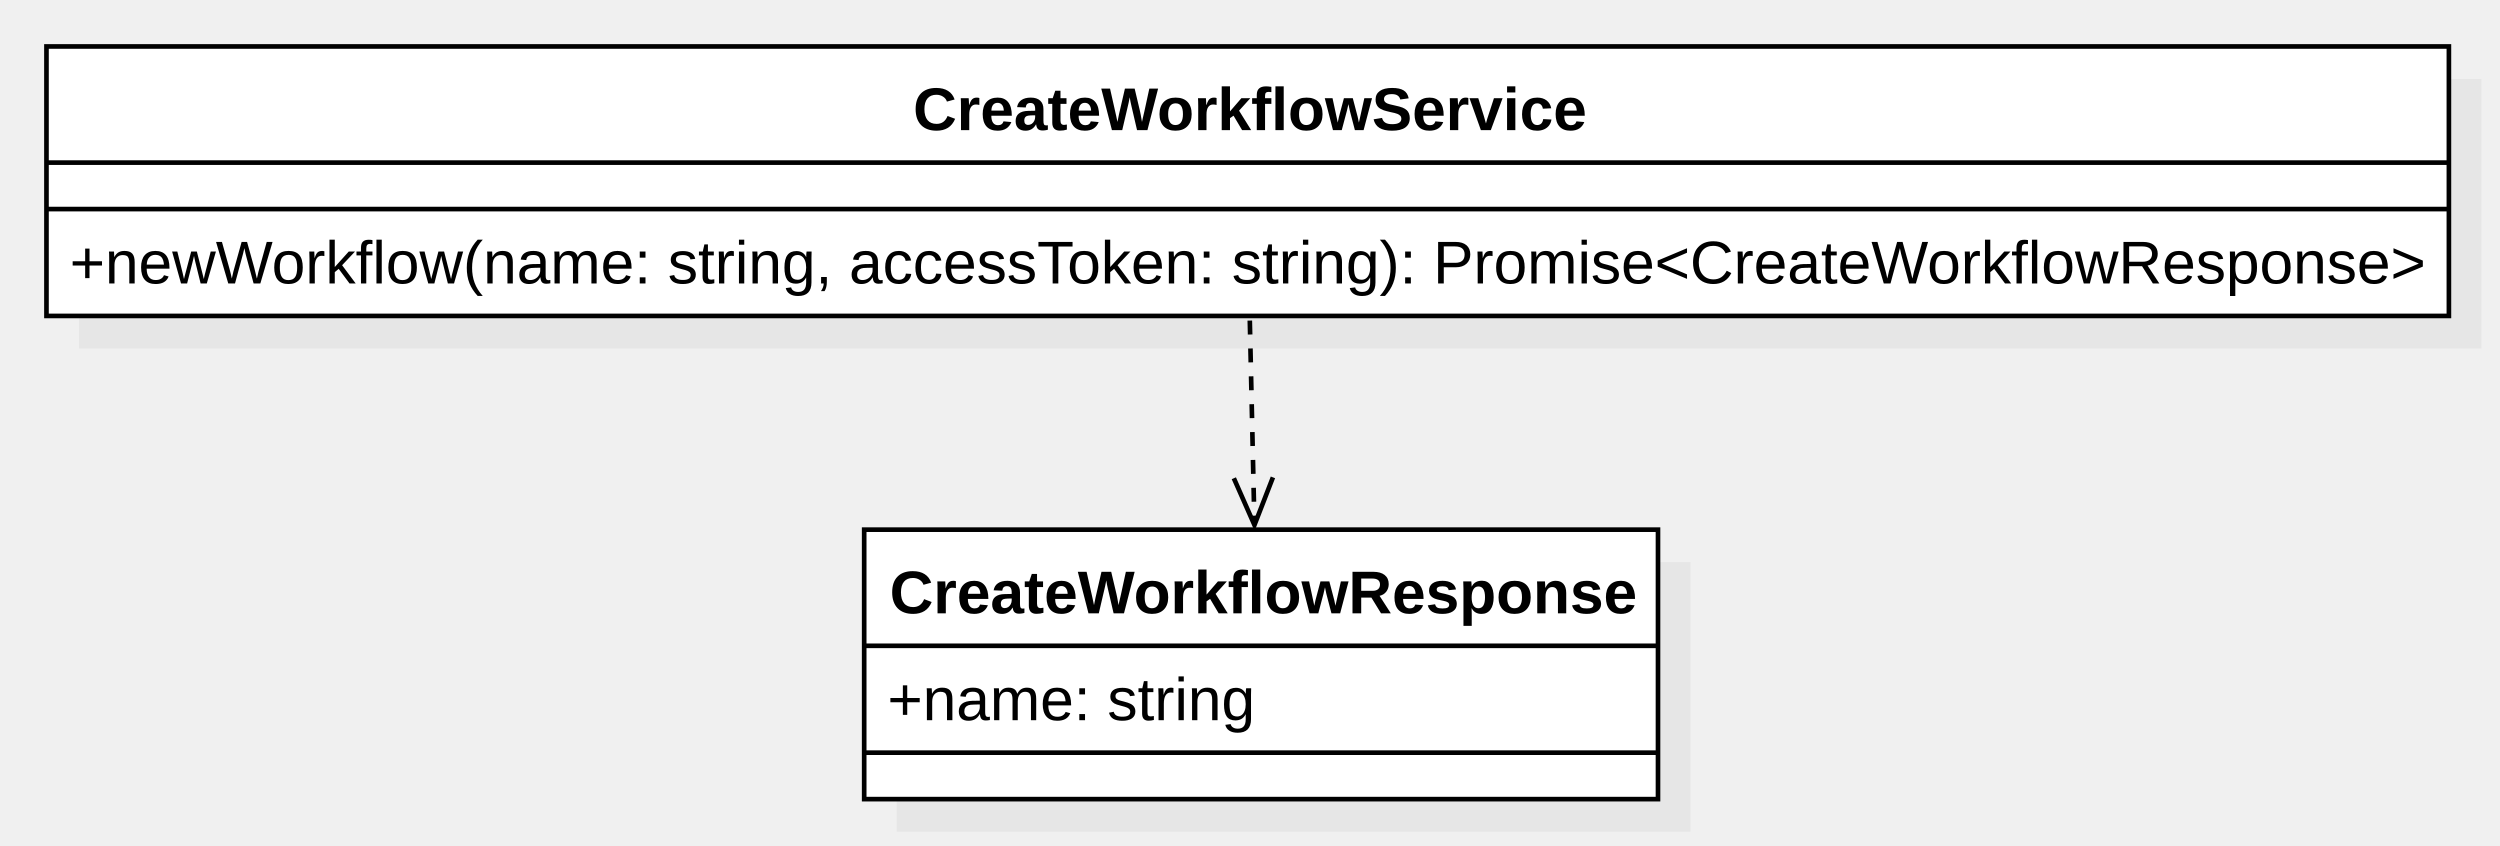
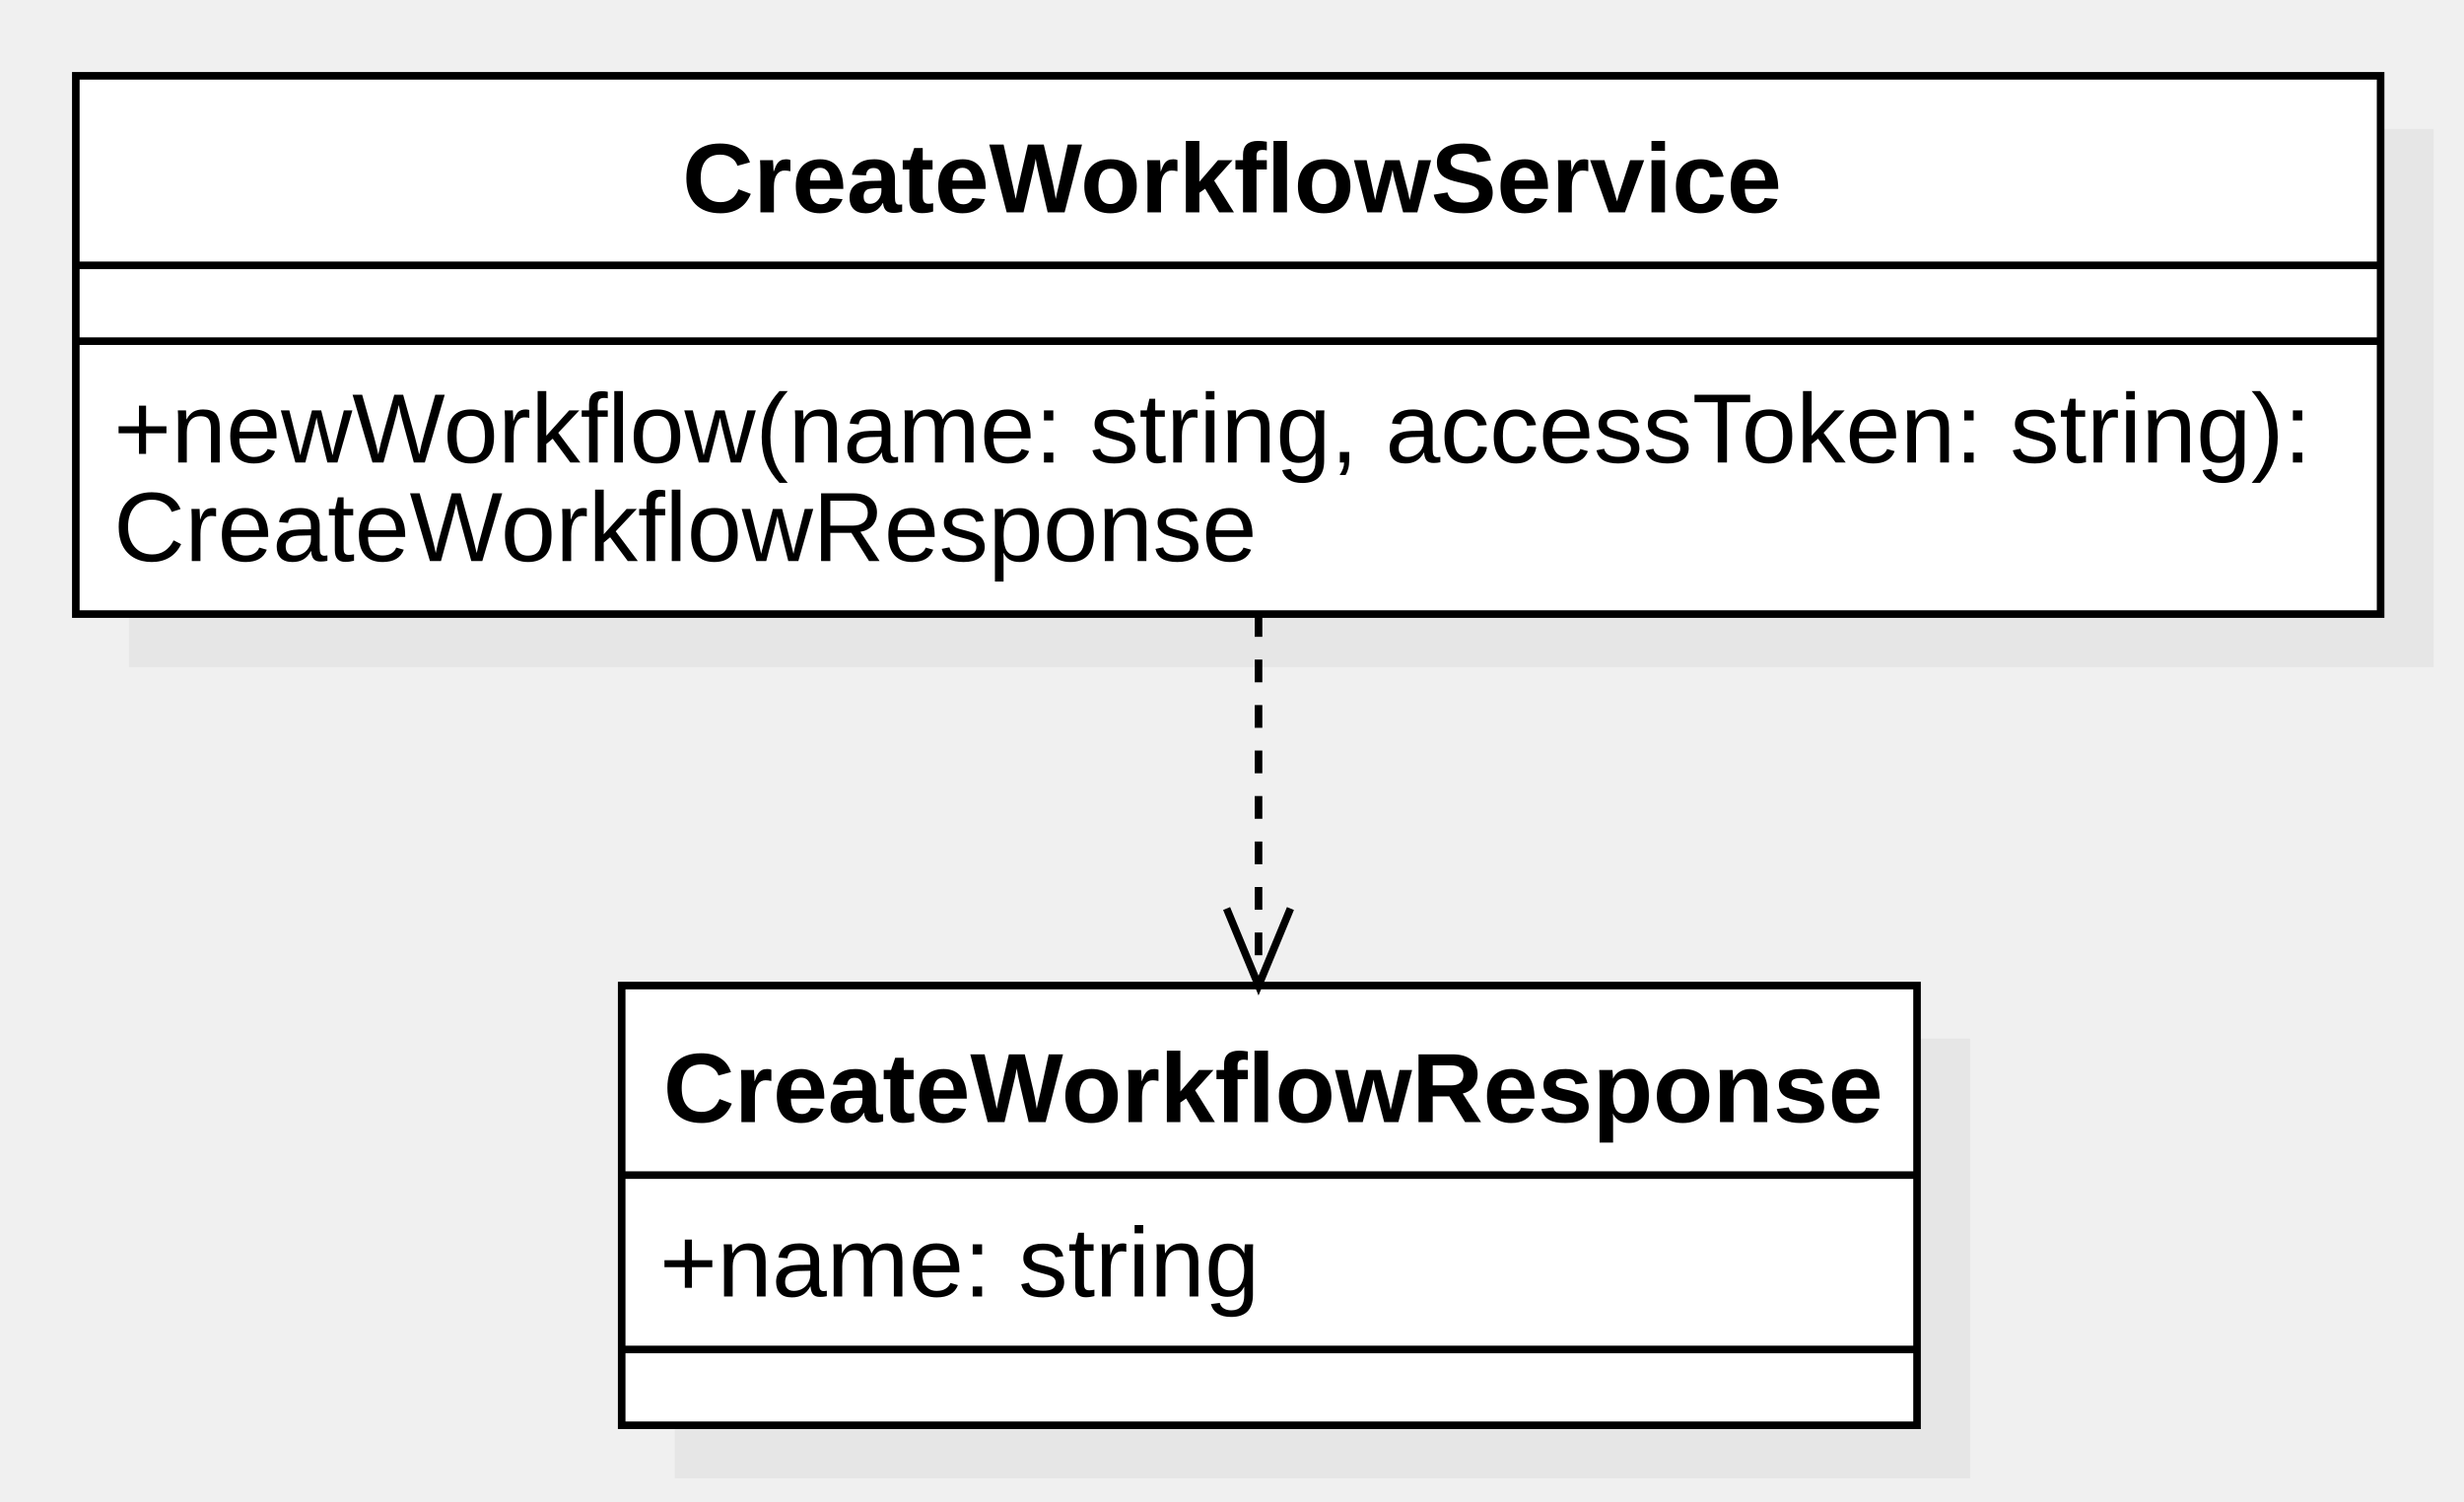
- <svg xmlns="http://www.w3.org/2000/svg" height="182" version="1.1" width="538.083">
+ <svg xmlns="http://www.w3.org/2000/svg" height="198" version="1.1" width="325">
  <defs />
  <g>
    <text dominant-baseline="alphabetic" fill="#cfcfcf" font-family="Arial" font-size="8px" font-style="normal" font-weight="normal" stroke="none" text-anchor="start" text-decoration="undefined" transform="matrix(1 0 0 1 0 0)" x="0" y="0" />
    <text dominant-baseline="alphabetic" fill="#cfcfcf" font-family="Arial" font-size="8px" font-style="normal" font-weight="normal" stroke="none" text-anchor="start" text-decoration="undefined" transform="matrix(1 0 0 1 0 0)" x="0" y="12" />
    <text dominant-baseline="alphabetic" fill="#cfcfcf" font-family="Arial" font-size="8px" font-style="normal" font-weight="normal" stroke="none" text-anchor="start" text-decoration="undefined" transform="matrix(1 0 0 1 0 0)" x="0" y="24" />
    <text dominant-baseline="alphabetic" fill="#cfcfcf" font-family="Arial" font-size="8px" font-style="normal" font-weight="normal" stroke="none" text-anchor="start" text-decoration="undefined" transform="matrix(1 0 0 1 0 0)" x="0" y="36" />
    <text dominant-baseline="alphabetic" fill="#cfcfcf" font-family="Arial" font-size="8px" font-style="normal" font-weight="normal" stroke="none" text-anchor="start" text-decoration="undefined" transform="matrix(1 0 0 1 0 0)" x="0" y="48" />
    <text dominant-baseline="alphabetic" fill="#cfcfcf" font-family="Arial" font-size="8px" font-style="normal" font-weight="normal" stroke="none" text-anchor="start" text-decoration="undefined" transform="matrix(1 0 0 1 0 0)" x="0" y="60" />
    <text dominant-baseline="alphabetic" fill="#cfcfcf" font-family="Arial" font-size="8px" font-style="normal" font-weight="normal" stroke="none" text-anchor="start" text-decoration="undefined" transform="matrix(1 0 0 1 0 0)" x="0" y="72" />
    <text dominant-baseline="alphabetic" fill="#cfcfcf" font-family="Arial" font-size="8px" font-style="normal" font-weight="normal" stroke="none" text-anchor="start" text-decoration="undefined" transform="matrix(1 0 0 1 0 0)" x="0" y="84" />
    <text dominant-baseline="alphabetic" fill="#cfcfcf" font-family="Arial" font-size="8px" font-style="normal" font-weight="normal" stroke="none" text-anchor="start" text-decoration="undefined" transform="matrix(1 0 0 1 0 0)" x="0" y="96" />
    <text dominant-baseline="alphabetic" fill="#cfcfcf" font-family="Arial" font-size="8px" font-style="normal" font-weight="normal" stroke="none" text-anchor="start" text-decoration="undefined" transform="matrix(1 0 0 1 0 0)" x="0" y="108" />
    <text dominant-baseline="alphabetic" fill="#cfcfcf" font-family="Arial" font-size="8px" font-style="normal" font-weight="normal" stroke="none" text-anchor="start" text-decoration="undefined" transform="matrix(1 0 0 1 0 0)" x="0" y="120" />
    <text dominant-baseline="alphabetic" fill="#cfcfcf" font-family="Arial" font-size="8px" font-style="normal" font-weight="normal" stroke="none" text-anchor="start" text-decoration="undefined" transform="matrix(1 0 0 1 0 0)" x="0" y="132" />
    <text dominant-baseline="alphabetic" fill="#cfcfcf" font-family="Arial" font-size="8px" font-style="normal" font-weight="normal" stroke="none" text-anchor="start" text-decoration="undefined" transform="matrix(1 0 0 1 0 0)" x="0" y="144" />
    <text dominant-baseline="alphabetic" fill="#cfcfcf" font-family="Arial" font-size="8px" font-style="normal" font-weight="normal" stroke="none" text-anchor="start" text-decoration="undefined" transform="matrix(1 0 0 1 0 0)" x="0" y="156" />
    <text dominant-baseline="alphabetic" fill="#cfcfcf" font-family="Arial" font-size="8px" font-style="normal" font-weight="normal" stroke="none" text-anchor="start" text-decoration="undefined" transform="matrix(1 0 0 1 0 0)" x="0" y="168" />
    <text dominant-baseline="alphabetic" fill="#cfcfcf" font-family="Arial" font-size="8px" font-style="normal" font-weight="normal" stroke="none" text-anchor="start" text-decoration="undefined" transform="matrix(1 0 0 1 0 0)" x="0" y="180" />
+     <text dominant-baseline="alphabetic" fill="#cfcfcf" font-family="Arial" font-size="8px" font-style="normal" font-weight="normal" stroke="none" text-anchor="start" text-decoration="undefined" transform="matrix(1 0 0 1 0 0)" x="0" y="192" />
    <text dominant-baseline="alphabetic" fill="#cfcfcf" font-family="Arial" font-size="8px" font-style="normal" font-weight="normal" stroke="none" text-anchor="start" text-decoration="undefined" transform="matrix(1 0 0 1 0 0)" x="70" y="0" />
    <text dominant-baseline="alphabetic" fill="#cfcfcf" font-family="Arial" font-size="8px" font-style="normal" font-weight="normal" stroke="none" text-anchor="start" text-decoration="undefined" transform="matrix(1 0 0 1 0 0)" x="70" y="12" />
    <text dominant-baseline="alphabetic" fill="#cfcfcf" font-family="Arial" font-size="8px" font-style="normal" font-weight="normal" stroke="none" text-anchor="start" text-decoration="undefined" transform="matrix(1 0 0 1 0 0)" x="70" y="24" />
    <text dominant-baseline="alphabetic" fill="#cfcfcf" font-family="Arial" font-size="8px" font-style="normal" font-weight="normal" stroke="none" text-anchor="start" text-decoration="undefined" transform="matrix(1 0 0 1 0 0)" x="70" y="36" />
    <text dominant-baseline="alphabetic" fill="#cfcfcf" font-family="Arial" font-size="8px" font-style="normal" font-weight="normal" stroke="none" text-anchor="start" text-decoration="undefined" transform="matrix(1 0 0 1 0 0)" x="70" y="48" />
    <text dominant-baseline="alphabetic" fill="#cfcfcf" font-family="Arial" font-size="8px" font-style="normal" font-weight="normal" stroke="none" text-anchor="start" text-decoration="undefined" transform="matrix(1 0 0 1 0 0)" x="70" y="60" />
    <text dominant-baseline="alphabetic" fill="#cfcfcf" font-family="Arial" font-size="8px" font-style="normal" font-weight="normal" stroke="none" text-anchor="start" text-decoration="undefined" transform="matrix(1 0 0 1 0 0)" x="70" y="72" />
    <text dominant-baseline="alphabetic" fill="#cfcfcf" font-family="Arial" font-size="8px" font-style="normal" font-weight="normal" stroke="none" text-anchor="start" text-decoration="undefined" transform="matrix(1 0 0 1 0 0)" x="70" y="84" />
    <text dominant-baseline="alphabetic" fill="#cfcfcf" font-family="Arial" font-size="8px" font-style="normal" font-weight="normal" stroke="none" text-anchor="start" text-decoration="undefined" transform="matrix(1 0 0 1 0 0)" x="70" y="96" />
    <text dominant-baseline="alphabetic" fill="#cfcfcf" font-family="Arial" font-size="8px" font-style="normal" font-weight="normal" stroke="none" text-anchor="start" text-decoration="undefined" transform="matrix(1 0 0 1 0 0)" x="70" y="108" />
    <text dominant-baseline="alphabetic" fill="#cfcfcf" font-family="Arial" font-size="8px" font-style="normal" font-weight="normal" stroke="none" text-anchor="start" text-decoration="undefined" transform="matrix(1 0 0 1 0 0)" x="70" y="120" />
    <text dominant-baseline="alphabetic" fill="#cfcfcf" font-family="Arial" font-size="8px" font-style="normal" font-weight="normal" stroke="none" text-anchor="start" text-decoration="undefined" transform="matrix(1 0 0 1 0 0)" x="70" y="132" />
    <text dominant-baseline="alphabetic" fill="#cfcfcf" font-family="Arial" font-size="8px" font-style="normal" font-weight="normal" stroke="none" text-anchor="start" text-decoration="undefined" transform="matrix(1 0 0 1 0 0)" x="70" y="144" />
    <text dominant-baseline="alphabetic" fill="#cfcfcf" font-family="Arial" font-size="8px" font-style="normal" font-weight="normal" stroke="none" text-anchor="start" text-decoration="undefined" transform="matrix(1 0 0 1 0 0)" x="70" y="156" />
    <text dominant-baseline="alphabetic" fill="#cfcfcf" font-family="Arial" font-size="8px" font-style="normal" font-weight="normal" stroke="none" text-anchor="start" text-decoration="undefined" transform="matrix(1 0 0 1 0 0)" x="70" y="168" />
    <text dominant-baseline="alphabetic" fill="#cfcfcf" font-family="Arial" font-size="8px" font-style="normal" font-weight="normal" stroke="none" text-anchor="start" text-decoration="undefined" transform="matrix(1 0 0 1 0 0)" x="70" y="180" />
+     <text dominant-baseline="alphabetic" fill="#cfcfcf" font-family="Arial" font-size="8px" font-style="normal" font-weight="normal" stroke="none" text-anchor="start" text-decoration="undefined" transform="matrix(1 0 0 1 0 0)" x="70" y="192" />
    <text dominant-baseline="alphabetic" fill="#cfcfcf" font-family="Arial" font-size="8px" font-style="normal" font-weight="normal" stroke="none" text-anchor="start" text-decoration="undefined" transform="matrix(1 0 0 1 0 0)" x="140" y="0" />
    <text dominant-baseline="alphabetic" fill="#cfcfcf" font-family="Arial" font-size="8px" font-style="normal" font-weight="normal" stroke="none" text-anchor="start" text-decoration="undefined" transform="matrix(1 0 0 1 0 0)" x="140" y="12" />
    <text dominant-baseline="alphabetic" fill="#cfcfcf" font-family="Arial" font-size="8px" font-style="normal" font-weight="normal" stroke="none" text-anchor="start" text-decoration="undefined" transform="matrix(1 0 0 1 0 0)" x="140" y="24" />
    <text dominant-baseline="alphabetic" fill="#cfcfcf" font-family="Arial" font-size="8px" font-style="normal" font-weight="normal" stroke="none" text-anchor="start" text-decoration="undefined" transform="matrix(1 0 0 1 0 0)" x="140" y="36" />
    <text dominant-baseline="alphabetic" fill="#cfcfcf" font-family="Arial" font-size="8px" font-style="normal" font-weight="normal" stroke="none" text-anchor="start" text-decoration="undefined" transform="matrix(1 0 0 1 0 0)" x="140" y="48" />
    <text dominant-baseline="alphabetic" fill="#cfcfcf" font-family="Arial" font-size="8px" font-style="normal" font-weight="normal" stroke="none" text-anchor="start" text-decoration="undefined" transform="matrix(1 0 0 1 0 0)" x="140" y="60" />
    <text dominant-baseline="alphabetic" fill="#cfcfcf" font-family="Arial" font-size="8px" font-style="normal" font-weight="normal" stroke="none" text-anchor="start" text-decoration="undefined" transform="matrix(1 0 0 1 0 0)" x="140" y="72" />
    <text dominant-baseline="alphabetic" fill="#cfcfcf" font-family="Arial" font-size="8px" font-style="normal" font-weight="normal" stroke="none" text-anchor="start" text-decoration="undefined" transform="matrix(1 0 0 1 0 0)" x="140" y="84" />
    <text dominant-baseline="alphabetic" fill="#cfcfcf" font-family="Arial" font-size="8px" font-style="normal" font-weight="normal" stroke="none" text-anchor="start" text-decoration="undefined" transform="matrix(1 0 0 1 0 0)" x="140" y="96" />
    <text dominant-baseline="alphabetic" fill="#cfcfcf" font-family="Arial" font-size="8px" font-style="normal" font-weight="normal" stroke="none" text-anchor="start" text-decoration="undefined" transform="matrix(1 0 0 1 0 0)" x="140" y="108" />
    <text dominant-baseline="alphabetic" fill="#cfcfcf" font-family="Arial" font-size="8px" font-style="normal" font-weight="normal" stroke="none" text-anchor="start" text-decoration="undefined" transform="matrix(1 0 0 1 0 0)" x="140" y="120" />
    <text dominant-baseline="alphabetic" fill="#cfcfcf" font-family="Arial" font-size="8px" font-style="normal" font-weight="normal" stroke="none" text-anchor="start" text-decoration="undefined" transform="matrix(1 0 0 1 0 0)" x="140" y="132" />
    <text dominant-baseline="alphabetic" fill="#cfcfcf" font-family="Arial" font-size="8px" font-style="normal" font-weight="normal" stroke="none" text-anchor="start" text-decoration="undefined" transform="matrix(1 0 0 1 0 0)" x="140" y="144" />
    <text dominant-baseline="alphabetic" fill="#cfcfcf" font-family="Arial" font-size="8px" font-style="normal" font-weight="normal" stroke="none" text-anchor="start" text-decoration="undefined" transform="matrix(1 0 0 1 0 0)" x="140" y="156" />
    <text dominant-baseline="alphabetic" fill="#cfcfcf" font-family="Arial" font-size="8px" font-style="normal" font-weight="normal" stroke="none" text-anchor="start" text-decoration="undefined" transform="matrix(1 0 0 1 0 0)" x="140" y="168" />
    <text dominant-baseline="alphabetic" fill="#cfcfcf" font-family="Arial" font-size="8px" font-style="normal" font-weight="normal" stroke="none" text-anchor="start" text-decoration="undefined" transform="matrix(1 0 0 1 0 0)" x="140" y="180" />
+     <text dominant-baseline="alphabetic" fill="#cfcfcf" font-family="Arial" font-size="8px" font-style="normal" font-weight="normal" stroke="none" text-anchor="start" text-decoration="undefined" transform="matrix(1 0 0 1 0 0)" x="140" y="192" />
    <text dominant-baseline="alphabetic" fill="#cfcfcf" font-family="Arial" font-size="8px" font-style="normal" font-weight="normal" stroke="none" text-anchor="start" text-decoration="undefined" transform="matrix(1 0 0 1 0 0)" x="210" y="0" />
    <text dominant-baseline="alphabetic" fill="#cfcfcf" font-family="Arial" font-size="8px" font-style="normal" font-weight="normal" stroke="none" text-anchor="start" text-decoration="undefined" transform="matrix(1 0 0 1 0 0)" x="210" y="12" />
    <text dominant-baseline="alphabetic" fill="#cfcfcf" font-family="Arial" font-size="8px" font-style="normal" font-weight="normal" stroke="none" text-anchor="start" text-decoration="undefined" transform="matrix(1 0 0 1 0 0)" x="210" y="24" />
    <text dominant-baseline="alphabetic" fill="#cfcfcf" font-family="Arial" font-size="8px" font-style="normal" font-weight="normal" stroke="none" text-anchor="start" text-decoration="undefined" transform="matrix(1 0 0 1 0 0)" x="210" y="36" />
    <text dominant-baseline="alphabetic" fill="#cfcfcf" font-family="Arial" font-size="8px" font-style="normal" font-weight="normal" stroke="none" text-anchor="start" text-decoration="undefined" transform="matrix(1 0 0 1 0 0)" x="210" y="48" />
    <text dominant-baseline="alphabetic" fill="#cfcfcf" font-family="Arial" font-size="8px" font-style="normal" font-weight="normal" stroke="none" text-anchor="start" text-decoration="undefined" transform="matrix(1 0 0 1 0 0)" x="210" y="60" />
    <text dominant-baseline="alphabetic" fill="#cfcfcf" font-family="Arial" font-size="8px" font-style="normal" font-weight="normal" stroke="none" text-anchor="start" text-decoration="undefined" transform="matrix(1 0 0 1 0 0)" x="210" y="72" />
    <text dominant-baseline="alphabetic" fill="#cfcfcf" font-family="Arial" font-size="8px" font-style="normal" font-weight="normal" stroke="none" text-anchor="start" text-decoration="undefined" transform="matrix(1 0 0 1 0 0)" x="210" y="84" />
    <text dominant-baseline="alphabetic" fill="#cfcfcf" font-family="Arial" font-size="8px" font-style="normal" font-weight="normal" stroke="none" text-anchor="start" text-decoration="undefined" transform="matrix(1 0 0 1 0 0)" x="210" y="96" />
    <text dominant-baseline="alphabetic" fill="#cfcfcf" font-family="Arial" font-size="8px" font-style="normal" font-weight="normal" stroke="none" text-anchor="start" text-decoration="undefined" transform="matrix(1 0 0 1 0 0)" x="210" y="108" />
    <text dominant-baseline="alphabetic" fill="#cfcfcf" font-family="Arial" font-size="8px" font-style="normal" font-weight="normal" stroke="none" text-anchor="start" text-decoration="undefined" transform="matrix(1 0 0 1 0 0)" x="210" y="120" />
    <text dominant-baseline="alphabetic" fill="#cfcfcf" font-family="Arial" font-size="8px" font-style="normal" font-weight="normal" stroke="none" text-anchor="start" text-decoration="undefined" transform="matrix(1 0 0 1 0 0)" x="210" y="132" />
    <text dominant-baseline="alphabetic" fill="#cfcfcf" font-family="Arial" font-size="8px" font-style="normal" font-weight="normal" stroke="none" text-anchor="start" text-decoration="undefined" transform="matrix(1 0 0 1 0 0)" x="210" y="144" />
    <text dominant-baseline="alphabetic" fill="#cfcfcf" font-family="Arial" font-size="8px" font-style="normal" font-weight="normal" stroke="none" text-anchor="start" text-decoration="undefined" transform="matrix(1 0 0 1 0 0)" x="210" y="156" />
    <text dominant-baseline="alphabetic" fill="#cfcfcf" font-family="Arial" font-size="8px" font-style="normal" font-weight="normal" stroke="none" text-anchor="start" text-decoration="undefined" transform="matrix(1 0 0 1 0 0)" x="210" y="168" />
    <text dominant-baseline="alphabetic" fill="#cfcfcf" font-family="Arial" font-size="8px" font-style="normal" font-weight="normal" stroke="none" text-anchor="start" text-decoration="undefined" transform="matrix(1 0 0 1 0 0)" x="210" y="180" />
+     <text dominant-baseline="alphabetic" fill="#cfcfcf" font-family="Arial" font-size="8px" font-style="normal" font-weight="normal" stroke="none" text-anchor="start" text-decoration="undefined" transform="matrix(1 0 0 1 0 0)" x="210" y="192" />
    <text dominant-baseline="alphabetic" fill="#cfcfcf" font-family="Arial" font-size="8px" font-style="normal" font-weight="normal" stroke="none" text-anchor="start" text-decoration="undefined" transform="matrix(1 0 0 1 0 0)" x="280" y="0" />
    <text dominant-baseline="alphabetic" fill="#cfcfcf" font-family="Arial" font-size="8px" font-style="normal" font-weight="normal" stroke="none" text-anchor="start" text-decoration="undefined" transform="matrix(1 0 0 1 0 0)" x="280" y="12" />
    <text dominant-baseline="alphabetic" fill="#cfcfcf" font-family="Arial" font-size="8px" font-style="normal" font-weight="normal" stroke="none" text-anchor="start" text-decoration="undefined" transform="matrix(1 0 0 1 0 0)" x="280" y="24" />
    <text dominant-baseline="alphabetic" fill="#cfcfcf" font-family="Arial" font-size="8px" font-style="normal" font-weight="normal" stroke="none" text-anchor="start" text-decoration="undefined" transform="matrix(1 0 0 1 0 0)" x="280" y="36" />
    <text dominant-baseline="alphabetic" fill="#cfcfcf" font-family="Arial" font-size="8px" font-style="normal" font-weight="normal" stroke="none" text-anchor="start" text-decoration="undefined" transform="matrix(1 0 0 1 0 0)" x="280" y="48" />
    <text dominant-baseline="alphabetic" fill="#cfcfcf" font-family="Arial" font-size="8px" font-style="normal" font-weight="normal" stroke="none" text-anchor="start" text-decoration="undefined" transform="matrix(1 0 0 1 0 0)" x="280" y="60" />
    <text dominant-baseline="alphabetic" fill="#cfcfcf" font-family="Arial" font-size="8px" font-style="normal" font-weight="normal" stroke="none" text-anchor="start" text-decoration="undefined" transform="matrix(1 0 0 1 0 0)" x="280" y="72" />
    <text dominant-baseline="alphabetic" fill="#cfcfcf" font-family="Arial" font-size="8px" font-style="normal" font-weight="normal" stroke="none" text-anchor="start" text-decoration="undefined" transform="matrix(1 0 0 1 0 0)" x="280" y="84" />
    <text dominant-baseline="alphabetic" fill="#cfcfcf" font-family="Arial" font-size="8px" font-style="normal" font-weight="normal" stroke="none" text-anchor="start" text-decoration="undefined" transform="matrix(1 0 0 1 0 0)" x="280" y="96" />
    <text dominant-baseline="alphabetic" fill="#cfcfcf" font-family="Arial" font-size="8px" font-style="normal" font-weight="normal" stroke="none" text-anchor="start" text-decoration="undefined" transform="matrix(1 0 0 1 0 0)" x="280" y="108" />
    <text dominant-baseline="alphabetic" fill="#cfcfcf" font-family="Arial" font-size="8px" font-style="normal" font-weight="normal" stroke="none" text-anchor="start" text-decoration="undefined" transform="matrix(1 0 0 1 0 0)" x="280" y="120" />
    <text dominant-baseline="alphabetic" fill="#cfcfcf" font-family="Arial" font-size="8px" font-style="normal" font-weight="normal" stroke="none" text-anchor="start" text-decoration="undefined" transform="matrix(1 0 0 1 0 0)" x="280" y="132" />
    <text dominant-baseline="alphabetic" fill="#cfcfcf" font-family="Arial" font-size="8px" font-style="normal" font-weight="normal" stroke="none" text-anchor="start" text-decoration="undefined" transform="matrix(1 0 0 1 0 0)" x="280" y="144" />
    <text dominant-baseline="alphabetic" fill="#cfcfcf" font-family="Arial" font-size="8px" font-style="normal" font-weight="normal" stroke="none" text-anchor="start" text-decoration="undefined" transform="matrix(1 0 0 1 0 0)" x="280" y="156" />
    <text dominant-baseline="alphabetic" fill="#cfcfcf" font-family="Arial" font-size="8px" font-style="normal" font-weight="normal" stroke="none" text-anchor="start" text-decoration="undefined" transform="matrix(1 0 0 1 0 0)" x="280" y="168" />
    <text dominant-baseline="alphabetic" fill="#cfcfcf" font-family="Arial" font-size="8px" font-style="normal" font-weight="normal" stroke="none" text-anchor="start" text-decoration="undefined" transform="matrix(1 0 0 1 0 0)" x="280" y="180" />
-     <text dominant-baseline="alphabetic" fill="#cfcfcf" font-family="Arial" font-size="8px" font-style="normal" font-weight="normal" stroke="none" text-anchor="start" text-decoration="undefined" transform="matrix(1 0 0 1 0 0)" x="350" y="0" />
-     <text dominant-baseline="alphabetic" fill="#cfcfcf" font-family="Arial" font-size="8px" font-style="normal" font-weight="normal" stroke="none" text-anchor="start" text-decoration="undefined" transform="matrix(1 0 0 1 0 0)" x="350" y="12" />
-     <text dominant-baseline="alphabetic" fill="#cfcfcf" font-family="Arial" font-size="8px" font-style="normal" font-weight="normal" stroke="none" text-anchor="start" text-decoration="undefined" transform="matrix(1 0 0 1 0 0)" x="350" y="24" />
-     <text dominant-baseline="alphabetic" fill="#cfcfcf" font-family="Arial" font-size="8px" font-style="normal" font-weight="normal" stroke="none" text-anchor="start" text-decoration="undefined" transform="matrix(1 0 0 1 0 0)" x="350" y="36" />
-     <text dominant-baseline="alphabetic" fill="#cfcfcf" font-family="Arial" font-size="8px" font-style="normal" font-weight="normal" stroke="none" text-anchor="start" text-decoration="undefined" transform="matrix(1 0 0 1 0 0)" x="350" y="48" />
-     <text dominant-baseline="alphabetic" fill="#cfcfcf" font-family="Arial" font-size="8px" font-style="normal" font-weight="normal" stroke="none" text-anchor="start" text-decoration="undefined" transform="matrix(1 0 0 1 0 0)" x="350" y="60" />
-     <text dominant-baseline="alphabetic" fill="#cfcfcf" font-family="Arial" font-size="8px" font-style="normal" font-weight="normal" stroke="none" text-anchor="start" text-decoration="undefined" transform="matrix(1 0 0 1 0 0)" x="350" y="72" />
-     <text dominant-baseline="alphabetic" fill="#cfcfcf" font-family="Arial" font-size="8px" font-style="normal" font-weight="normal" stroke="none" text-anchor="start" text-decoration="undefined" transform="matrix(1 0 0 1 0 0)" x="350" y="84" />
-     <text dominant-baseline="alphabetic" fill="#cfcfcf" font-family="Arial" font-size="8px" font-style="normal" font-weight="normal" stroke="none" text-anchor="start" text-decoration="undefined" transform="matrix(1 0 0 1 0 0)" x="350" y="96" />
-     <text dominant-baseline="alphabetic" fill="#cfcfcf" font-family="Arial" font-size="8px" font-style="normal" font-weight="normal" stroke="none" text-anchor="start" text-decoration="undefined" transform="matrix(1 0 0 1 0 0)" x="350" y="108" />
-     <text dominant-baseline="alphabetic" fill="#cfcfcf" font-family="Arial" font-size="8px" font-style="normal" font-weight="normal" stroke="none" text-anchor="start" text-decoration="undefined" transform="matrix(1 0 0 1 0 0)" x="350" y="120" />
-     <text dominant-baseline="alphabetic" fill="#cfcfcf" font-family="Arial" font-size="8px" font-style="normal" font-weight="normal" stroke="none" text-anchor="start" text-decoration="undefined" transform="matrix(1 0 0 1 0 0)" x="350" y="132" />
-     <text dominant-baseline="alphabetic" fill="#cfcfcf" font-family="Arial" font-size="8px" font-style="normal" font-weight="normal" stroke="none" text-anchor="start" text-decoration="undefined" transform="matrix(1 0 0 1 0 0)" x="350" y="144" />
-     <text dominant-baseline="alphabetic" fill="#cfcfcf" font-family="Arial" font-size="8px" font-style="normal" font-weight="normal" stroke="none" text-anchor="start" text-decoration="undefined" transform="matrix(1 0 0 1 0 0)" x="350" y="156" />
-     <text dominant-baseline="alphabetic" fill="#cfcfcf" font-family="Arial" font-size="8px" font-style="normal" font-weight="normal" stroke="none" text-anchor="start" text-decoration="undefined" transform="matrix(1 0 0 1 0 0)" x="350" y="168" />
-     <text dominant-baseline="alphabetic" fill="#cfcfcf" font-family="Arial" font-size="8px" font-style="normal" font-weight="normal" stroke="none" text-anchor="start" text-decoration="undefined" transform="matrix(1 0 0 1 0 0)" x="350" y="180" />
-     <text dominant-baseline="alphabetic" fill="#cfcfcf" font-family="Arial" font-size="8px" font-style="normal" font-weight="normal" stroke="none" text-anchor="start" text-decoration="undefined" transform="matrix(1 0 0 1 0 0)" x="420" y="0" />
-     <text dominant-baseline="alphabetic" fill="#cfcfcf" font-family="Arial" font-size="8px" font-style="normal" font-weight="normal" stroke="none" text-anchor="start" text-decoration="undefined" transform="matrix(1 0 0 1 0 0)" x="420" y="12" />
-     <text dominant-baseline="alphabetic" fill="#cfcfcf" font-family="Arial" font-size="8px" font-style="normal" font-weight="normal" stroke="none" text-anchor="start" text-decoration="undefined" transform="matrix(1 0 0 1 0 0)" x="420" y="24" />
-     <text dominant-baseline="alphabetic" fill="#cfcfcf" font-family="Arial" font-size="8px" font-style="normal" font-weight="normal" stroke="none" text-anchor="start" text-decoration="undefined" transform="matrix(1 0 0 1 0 0)" x="420" y="36" />
-     <text dominant-baseline="alphabetic" fill="#cfcfcf" font-family="Arial" font-size="8px" font-style="normal" font-weight="normal" stroke="none" text-anchor="start" text-decoration="undefined" transform="matrix(1 0 0 1 0 0)" x="420" y="48" />
-     <text dominant-baseline="alphabetic" fill="#cfcfcf" font-family="Arial" font-size="8px" font-style="normal" font-weight="normal" stroke="none" text-anchor="start" text-decoration="undefined" transform="matrix(1 0 0 1 0 0)" x="420" y="60" />
-     <text dominant-baseline="alphabetic" fill="#cfcfcf" font-family="Arial" font-size="8px" font-style="normal" font-weight="normal" stroke="none" text-anchor="start" text-decoration="undefined" transform="matrix(1 0 0 1 0 0)" x="420" y="72" />
-     <text dominant-baseline="alphabetic" fill="#cfcfcf" font-family="Arial" font-size="8px" font-style="normal" font-weight="normal" stroke="none" text-anchor="start" text-decoration="undefined" transform="matrix(1 0 0 1 0 0)" x="420" y="84" />
-     <text dominant-baseline="alphabetic" fill="#cfcfcf" font-family="Arial" font-size="8px" font-style="normal" font-weight="normal" stroke="none" text-anchor="start" text-decoration="undefined" transform="matrix(1 0 0 1 0 0)" x="420" y="96" />
-     <text dominant-baseline="alphabetic" fill="#cfcfcf" font-family="Arial" font-size="8px" font-style="normal" font-weight="normal" stroke="none" text-anchor="start" text-decoration="undefined" transform="matrix(1 0 0 1 0 0)" x="420" y="108" />
-     <text dominant-baseline="alphabetic" fill="#cfcfcf" font-family="Arial" font-size="8px" font-style="normal" font-weight="normal" stroke="none" text-anchor="start" text-decoration="undefined" transform="matrix(1 0 0 1 0 0)" x="420" y="120" />
-     <text dominant-baseline="alphabetic" fill="#cfcfcf" font-family="Arial" font-size="8px" font-style="normal" font-weight="normal" stroke="none" text-anchor="start" text-decoration="undefined" transform="matrix(1 0 0 1 0 0)" x="420" y="132" />
-     <text dominant-baseline="alphabetic" fill="#cfcfcf" font-family="Arial" font-size="8px" font-style="normal" font-weight="normal" stroke="none" text-anchor="start" text-decoration="undefined" transform="matrix(1 0 0 1 0 0)" x="420" y="144" />
-     <text dominant-baseline="alphabetic" fill="#cfcfcf" font-family="Arial" font-size="8px" font-style="normal" font-weight="normal" stroke="none" text-anchor="start" text-decoration="undefined" transform="matrix(1 0 0 1 0 0)" x="420" y="156" />
-     <text dominant-baseline="alphabetic" fill="#cfcfcf" font-family="Arial" font-size="8px" font-style="normal" font-weight="normal" stroke="none" text-anchor="start" text-decoration="undefined" transform="matrix(1 0 0 1 0 0)" x="420" y="168" />
-     <text dominant-baseline="alphabetic" fill="#cfcfcf" font-family="Arial" font-size="8px" font-style="normal" font-weight="normal" stroke="none" text-anchor="start" text-decoration="undefined" transform="matrix(1 0 0 1 0 0)" x="420" y="180" />
-     <text dominant-baseline="alphabetic" fill="#cfcfcf" font-family="Arial" font-size="8px" font-style="normal" font-weight="normal" stroke="none" text-anchor="start" text-decoration="undefined" transform="matrix(1 0 0 1 0 0)" x="490" y="0" />
-     <text dominant-baseline="alphabetic" fill="#cfcfcf" font-family="Arial" font-size="8px" font-style="normal" font-weight="normal" stroke="none" text-anchor="start" text-decoration="undefined" transform="matrix(1 0 0 1 0 0)" x="490" y="12" />
-     <text dominant-baseline="alphabetic" fill="#cfcfcf" font-family="Arial" font-size="8px" font-style="normal" font-weight="normal" stroke="none" text-anchor="start" text-decoration="undefined" transform="matrix(1 0 0 1 0 0)" x="490" y="24" />
-     <text dominant-baseline="alphabetic" fill="#cfcfcf" font-family="Arial" font-size="8px" font-style="normal" font-weight="normal" stroke="none" text-anchor="start" text-decoration="undefined" transform="matrix(1 0 0 1 0 0)" x="490" y="36" />
-     <text dominant-baseline="alphabetic" fill="#cfcfcf" font-family="Arial" font-size="8px" font-style="normal" font-weight="normal" stroke="none" text-anchor="start" text-decoration="undefined" transform="matrix(1 0 0 1 0 0)" x="490" y="48" />
-     <text dominant-baseline="alphabetic" fill="#cfcfcf" font-family="Arial" font-size="8px" font-style="normal" font-weight="normal" stroke="none" text-anchor="start" text-decoration="undefined" transform="matrix(1 0 0 1 0 0)" x="490" y="60" />
-     <text dominant-baseline="alphabetic" fill="#cfcfcf" font-family="Arial" font-size="8px" font-style="normal" font-weight="normal" stroke="none" text-anchor="start" text-decoration="undefined" transform="matrix(1 0 0 1 0 0)" x="490" y="72" />
-     <text dominant-baseline="alphabetic" fill="#cfcfcf" font-family="Arial" font-size="8px" font-style="normal" font-weight="normal" stroke="none" text-anchor="start" text-decoration="undefined" transform="matrix(1 0 0 1 0 0)" x="490" y="84" />
-     <text dominant-baseline="alphabetic" fill="#cfcfcf" font-family="Arial" font-size="8px" font-style="normal" font-weight="normal" stroke="none" text-anchor="start" text-decoration="undefined" transform="matrix(1 0 0 1 0 0)" x="490" y="96" />
-     <text dominant-baseline="alphabetic" fill="#cfcfcf" font-family="Arial" font-size="8px" font-style="normal" font-weight="normal" stroke="none" text-anchor="start" text-decoration="undefined" transform="matrix(1 0 0 1 0 0)" x="490" y="108" />
-     <text dominant-baseline="alphabetic" fill="#cfcfcf" font-family="Arial" font-size="8px" font-style="normal" font-weight="normal" stroke="none" text-anchor="start" text-decoration="undefined" transform="matrix(1 0 0 1 0 0)" x="490" y="120" />
-     <text dominant-baseline="alphabetic" fill="#cfcfcf" font-family="Arial" font-size="8px" font-style="normal" font-weight="normal" stroke="none" text-anchor="start" text-decoration="undefined" transform="matrix(1 0 0 1 0 0)" x="490" y="132" />
-     <text dominant-baseline="alphabetic" fill="#cfcfcf" font-family="Arial" font-size="8px" font-style="normal" font-weight="normal" stroke="none" text-anchor="start" text-decoration="undefined" transform="matrix(1 0 0 1 0 0)" x="490" y="144" />
-     <text dominant-baseline="alphabetic" fill="#cfcfcf" font-family="Arial" font-size="8px" font-style="normal" font-weight="normal" stroke="none" text-anchor="start" text-decoration="undefined" transform="matrix(1 0 0 1 0 0)" x="490" y="156" />
-     <text dominant-baseline="alphabetic" fill="#cfcfcf" font-family="Arial" font-size="8px" font-style="normal" font-weight="normal" stroke="none" text-anchor="start" text-decoration="undefined" transform="matrix(1 0 0 1 0 0)" x="490" y="168" />
-     <text dominant-baseline="alphabetic" fill="#cfcfcf" font-family="Arial" font-size="8px" font-style="normal" font-weight="normal" stroke="none" text-anchor="start" text-decoration="undefined" transform="matrix(1 0 0 1 0 0)" x="490" y="180" />
+     <text dominant-baseline="alphabetic" fill="#cfcfcf" font-family="Arial" font-size="8px" font-style="normal" font-weight="normal" stroke="none" text-anchor="start" text-decoration="undefined" transform="matrix(1 0 0 1 0 0)" x="280" y="192" />
    <g>
-       <rect fill="#C0C0C0" fill-opacity="0.2" height="58" stroke="none" transform="matrix(1 0 0 1 -358 -286)" width="517.083" x="375" y="303" />
+       <rect fill="#C0C0C0" fill-opacity="0.2" height="71" stroke="none" transform="matrix(1 0 0 1 -470 -270)" width="304" x="487" y="287" />
    </g>
    <g>
-       <rect fill="#ffffff" height="58" stroke="none" transform="matrix(1 0 0 1 -358 -286)" width="517.083" x="368" y="296" />
+       <rect fill="#ffffff" height="71" stroke="none" transform="matrix(1 0 0 1 -470 -270)" width="304" x="480" y="280" />
    </g>
    <g>
-       <path d=" M 10 10 L 527.083 10 L 527.083 68 L 10 68 L 10 10 Z Z" fill="none" paint-order="fill stroke markers" stroke="#000000" stroke-dasharray="" stroke-miterlimit="10" />
+       <path d=" M 10 10 L 314 10 L 314 81 L 10 81 L 10 10 Z Z" fill="none" paint-order="fill stroke markers" stroke="#000000" stroke-dasharray="" stroke-miterlimit="10" />
    </g>
    <g>
-       <path d=" M 10 35 L 527.083 35" fill="none" paint-order="fill stroke markers" stroke="#000000" stroke-dasharray="" stroke-miterlimit="10" />
+       <path d=" M 10 35 L 314 35" fill="none" paint-order="fill stroke markers" stroke="#000000" stroke-dasharray="" stroke-miterlimit="10" />
    </g>
    <g>
-       <path d=" M 10 45 L 527.083 45" fill="none" paint-order="fill stroke markers" stroke="#000000" stroke-dasharray="" stroke-miterlimit="10" />
+       <path d=" M 10 45 L 314 45" fill="none" paint-order="fill stroke markers" stroke="#000000" stroke-dasharray="" stroke-miterlimit="10" />
    </g>
    <g>
      <g>
        <path fill="none" stroke="none" />
-         <text dominant-baseline="central" fill="#000000" font-family="Arial" font-size="13px" font-style="normal" font-weight="bold" stroke="none" text-anchor="middle" text-decoration="undefined" transform="matrix(1 0 0 1 -358 -286)" x="627.041" y="309.5">CreateWorkflowService</text>
+         <text dominant-baseline="central" fill="#000000" font-family="Arial" font-size="13px" font-style="normal" font-weight="bold" stroke="none" text-anchor="middle" text-decoration="undefined" transform="matrix(1 0 0 1 -470 -270)" x="632.5" y="293.5">CreateWorkflowService</text>
      </g>
    </g>
    <g>
      <g>
        <path fill="none" stroke="none" />
-         <text dominant-baseline="central" fill="#000000" font-family="Arial" font-size="13px" font-style="normal" font-weight="normal" stroke="none" text-anchor="start" text-decoration="undefined" transform="matrix(1 0 0 1 -358 -286)" x="373" y="342.5">+newWorkflow(name: string, accessToken: string): Promise&lt;CreateWorkflowResponse&gt;</text>
+         <text dominant-baseline="central" fill="#000000" font-family="Arial" font-size="13px" font-style="normal" font-weight="normal" stroke="none" text-anchor="start" text-decoration="undefined" transform="matrix(1 0 0 1 -470 -270)" x="485" y="326.5">+newWorkflow(name: string, accessToken: string):</text>
+         <text dominant-baseline="central" fill="#000000" font-family="Arial" font-size="13px" font-style="normal" font-weight="normal" stroke="none" text-anchor="start" text-decoration="undefined" transform="matrix(1 0 0 1 -470 -270)" x="485" y="339.5">CreateWorkflowResponse</text>
      </g>
    </g>
    <g>
-       <rect fill="#C0C0C0" fill-opacity="0.2" height="58" stroke="none" transform="matrix(1 0 0 1 -358 -286)" width="170.856" x="551" y="407" />
+       <rect fill="#C0C0C0" fill-opacity="0.2" height="58" stroke="none" transform="matrix(1 0 0 1 -470 -270)" width="170.856" x="559" y="407" />
    </g>
    <g>
-       <rect fill="#ffffff" height="58" stroke="none" transform="matrix(1 0 0 1 -358 -286)" width="170.856" x="544" y="400" />
+       <rect fill="#ffffff" height="58" stroke="none" transform="matrix(1 0 0 1 -470 -270)" width="170.856" x="552" y="400" />
    </g>
    <g>
-       <path d=" M 186 114 L 356.856 114 L 356.856 172 L 186 172 L 186 114 Z Z" fill="none" paint-order="fill stroke markers" stroke="#000000" stroke-dasharray="" stroke-miterlimit="10" />
+       <path d=" M 82 130 L 252.856 130 L 252.856 188 L 82 188 L 82 130 Z Z" fill="none" paint-order="fill stroke markers" stroke="#000000" stroke-dasharray="" stroke-miterlimit="10" />
    </g>
    <g>
-       <path d=" M 186 139 L 356.856 139" fill="none" paint-order="fill stroke markers" stroke="#000000" stroke-dasharray="" stroke-miterlimit="10" />
+       <path d=" M 82 155 L 252.856 155" fill="none" paint-order="fill stroke markers" stroke="#000000" stroke-dasharray="" stroke-miterlimit="10" />
    </g>
    <g>
-       <path d=" M 186 162 L 356.856 162" fill="none" paint-order="fill stroke markers" stroke="#000000" stroke-dasharray="" stroke-miterlimit="10" />
+       <path d=" M 82 178 L 252.856 178" fill="none" paint-order="fill stroke markers" stroke="#000000" stroke-dasharray="" stroke-miterlimit="10" />
    </g>
    <g>
      <g>
        <path fill="none" stroke="none" />
-         <text dominant-baseline="central" fill="#000000" font-family="Arial" font-size="13px" font-style="normal" font-weight="bold" stroke="none" text-anchor="middle" text-decoration="undefined" transform="matrix(1 0 0 1 -358 -286)" x="629.928" y="413.5">CreateWorkflowResponse</text>
+         <text dominant-baseline="central" fill="#000000" font-family="Arial" font-size="13px" font-style="normal" font-weight="bold" stroke="none" text-anchor="middle" text-decoration="undefined" transform="matrix(1 0 0 1 -470 -270)" x="637.928" y="413.5">CreateWorkflowResponse</text>
      </g>
    </g>
    <g>
      <g>
        <path fill="none" stroke="none" />
-         <text dominant-baseline="central" fill="#000000" font-family="Arial" font-size="13px" font-style="normal" font-weight="normal" stroke="none" text-anchor="start" text-decoration="undefined" transform="matrix(1 0 0 1 -358 -286)" x="549" y="436.5">+name: string</text>
+         <text dominant-baseline="central" fill="#000000" font-family="Arial" font-size="13px" font-style="normal" font-weight="normal" stroke="none" text-anchor="start" text-decoration="undefined" transform="matrix(1 0 0 1 -470 -270)" x="557" y="436.5">+name: string</text>
      </g>
    </g>
    <g>
-       <path d=" M 269 69 L 270 113" fill="none" paint-order="fill stroke markers" stroke="#000000" stroke-dasharray="3" stroke-miterlimit="10" />
+       <path d=" M 166 81 L 166 130" fill="none" paint-order="fill stroke markers" stroke="#000000" stroke-dasharray="3" stroke-miterlimit="10" />
    </g>
    <g>
-       <path d=" M 265.561 102.936 L 270 113 L 273.978 102.744" fill="none" paint-order="fill stroke markers" stroke="#000000" stroke-dasharray="" stroke-miterlimit="10" />
+       <path d=" M 161.79 119.837 L 166 130 L 170.21 119.837" fill="none" paint-order="fill stroke markers" stroke="#000000" stroke-dasharray="" stroke-miterlimit="10" />
    </g>
  </g>
</svg>
